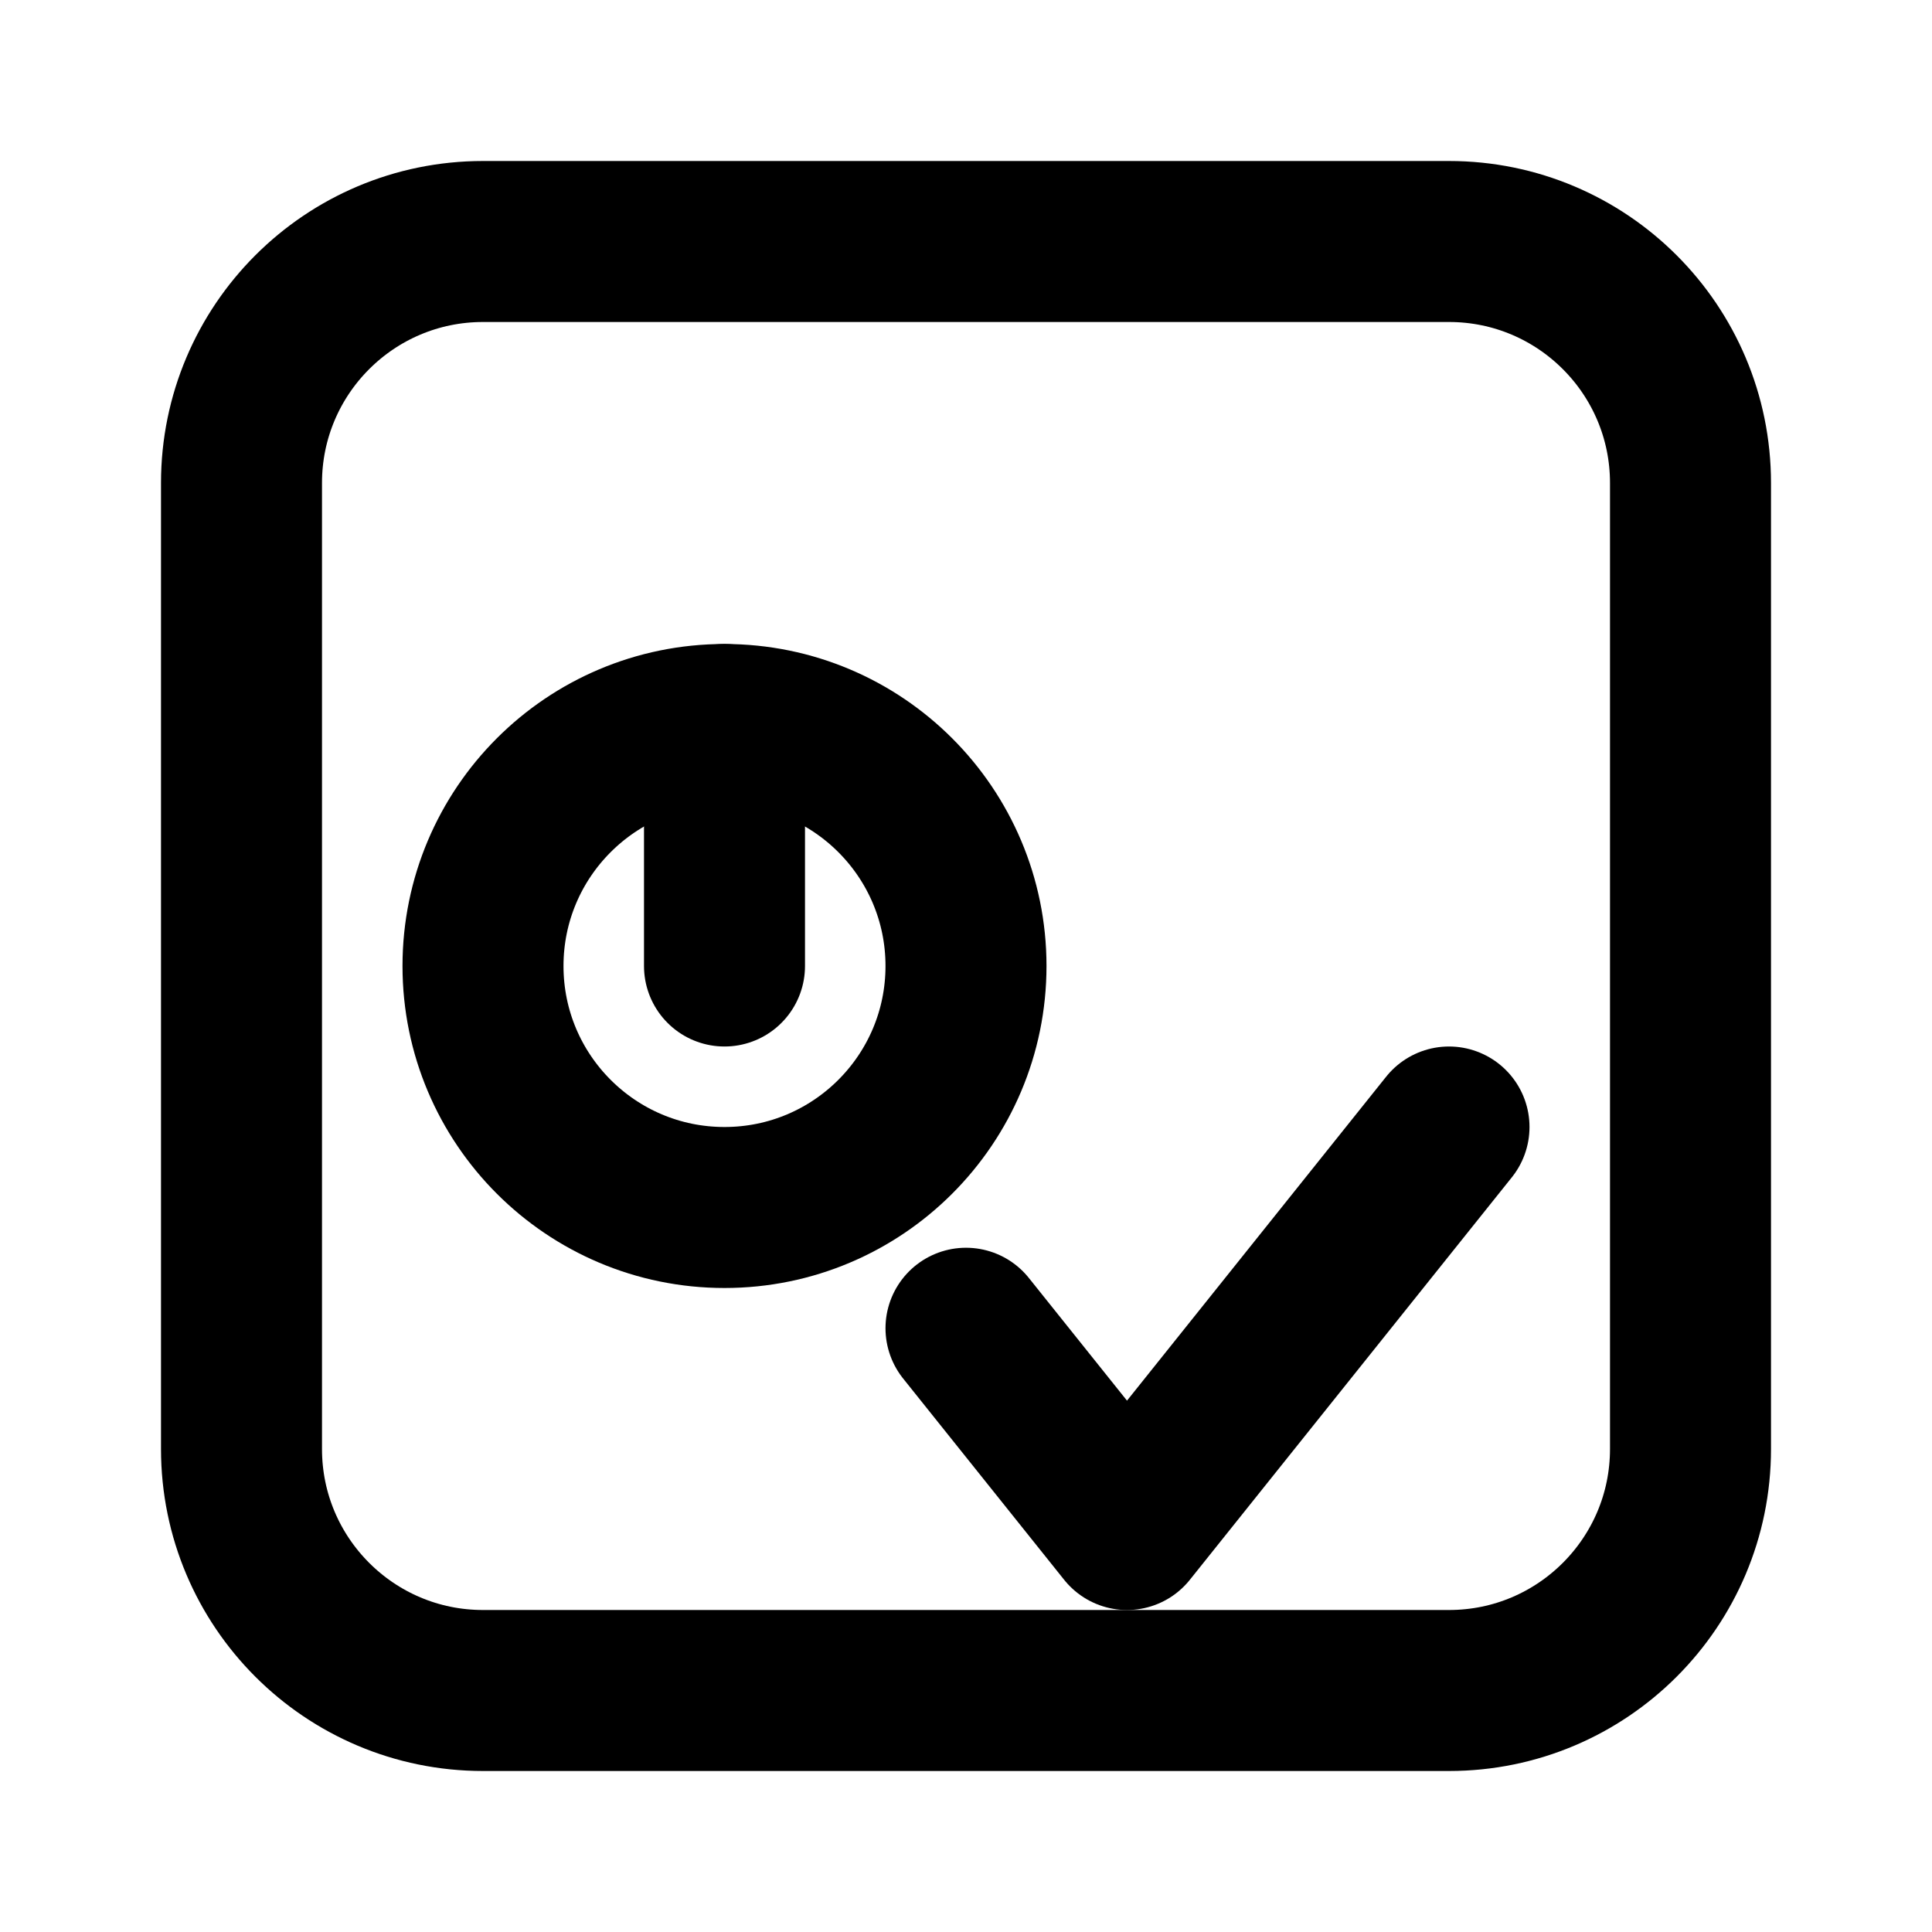
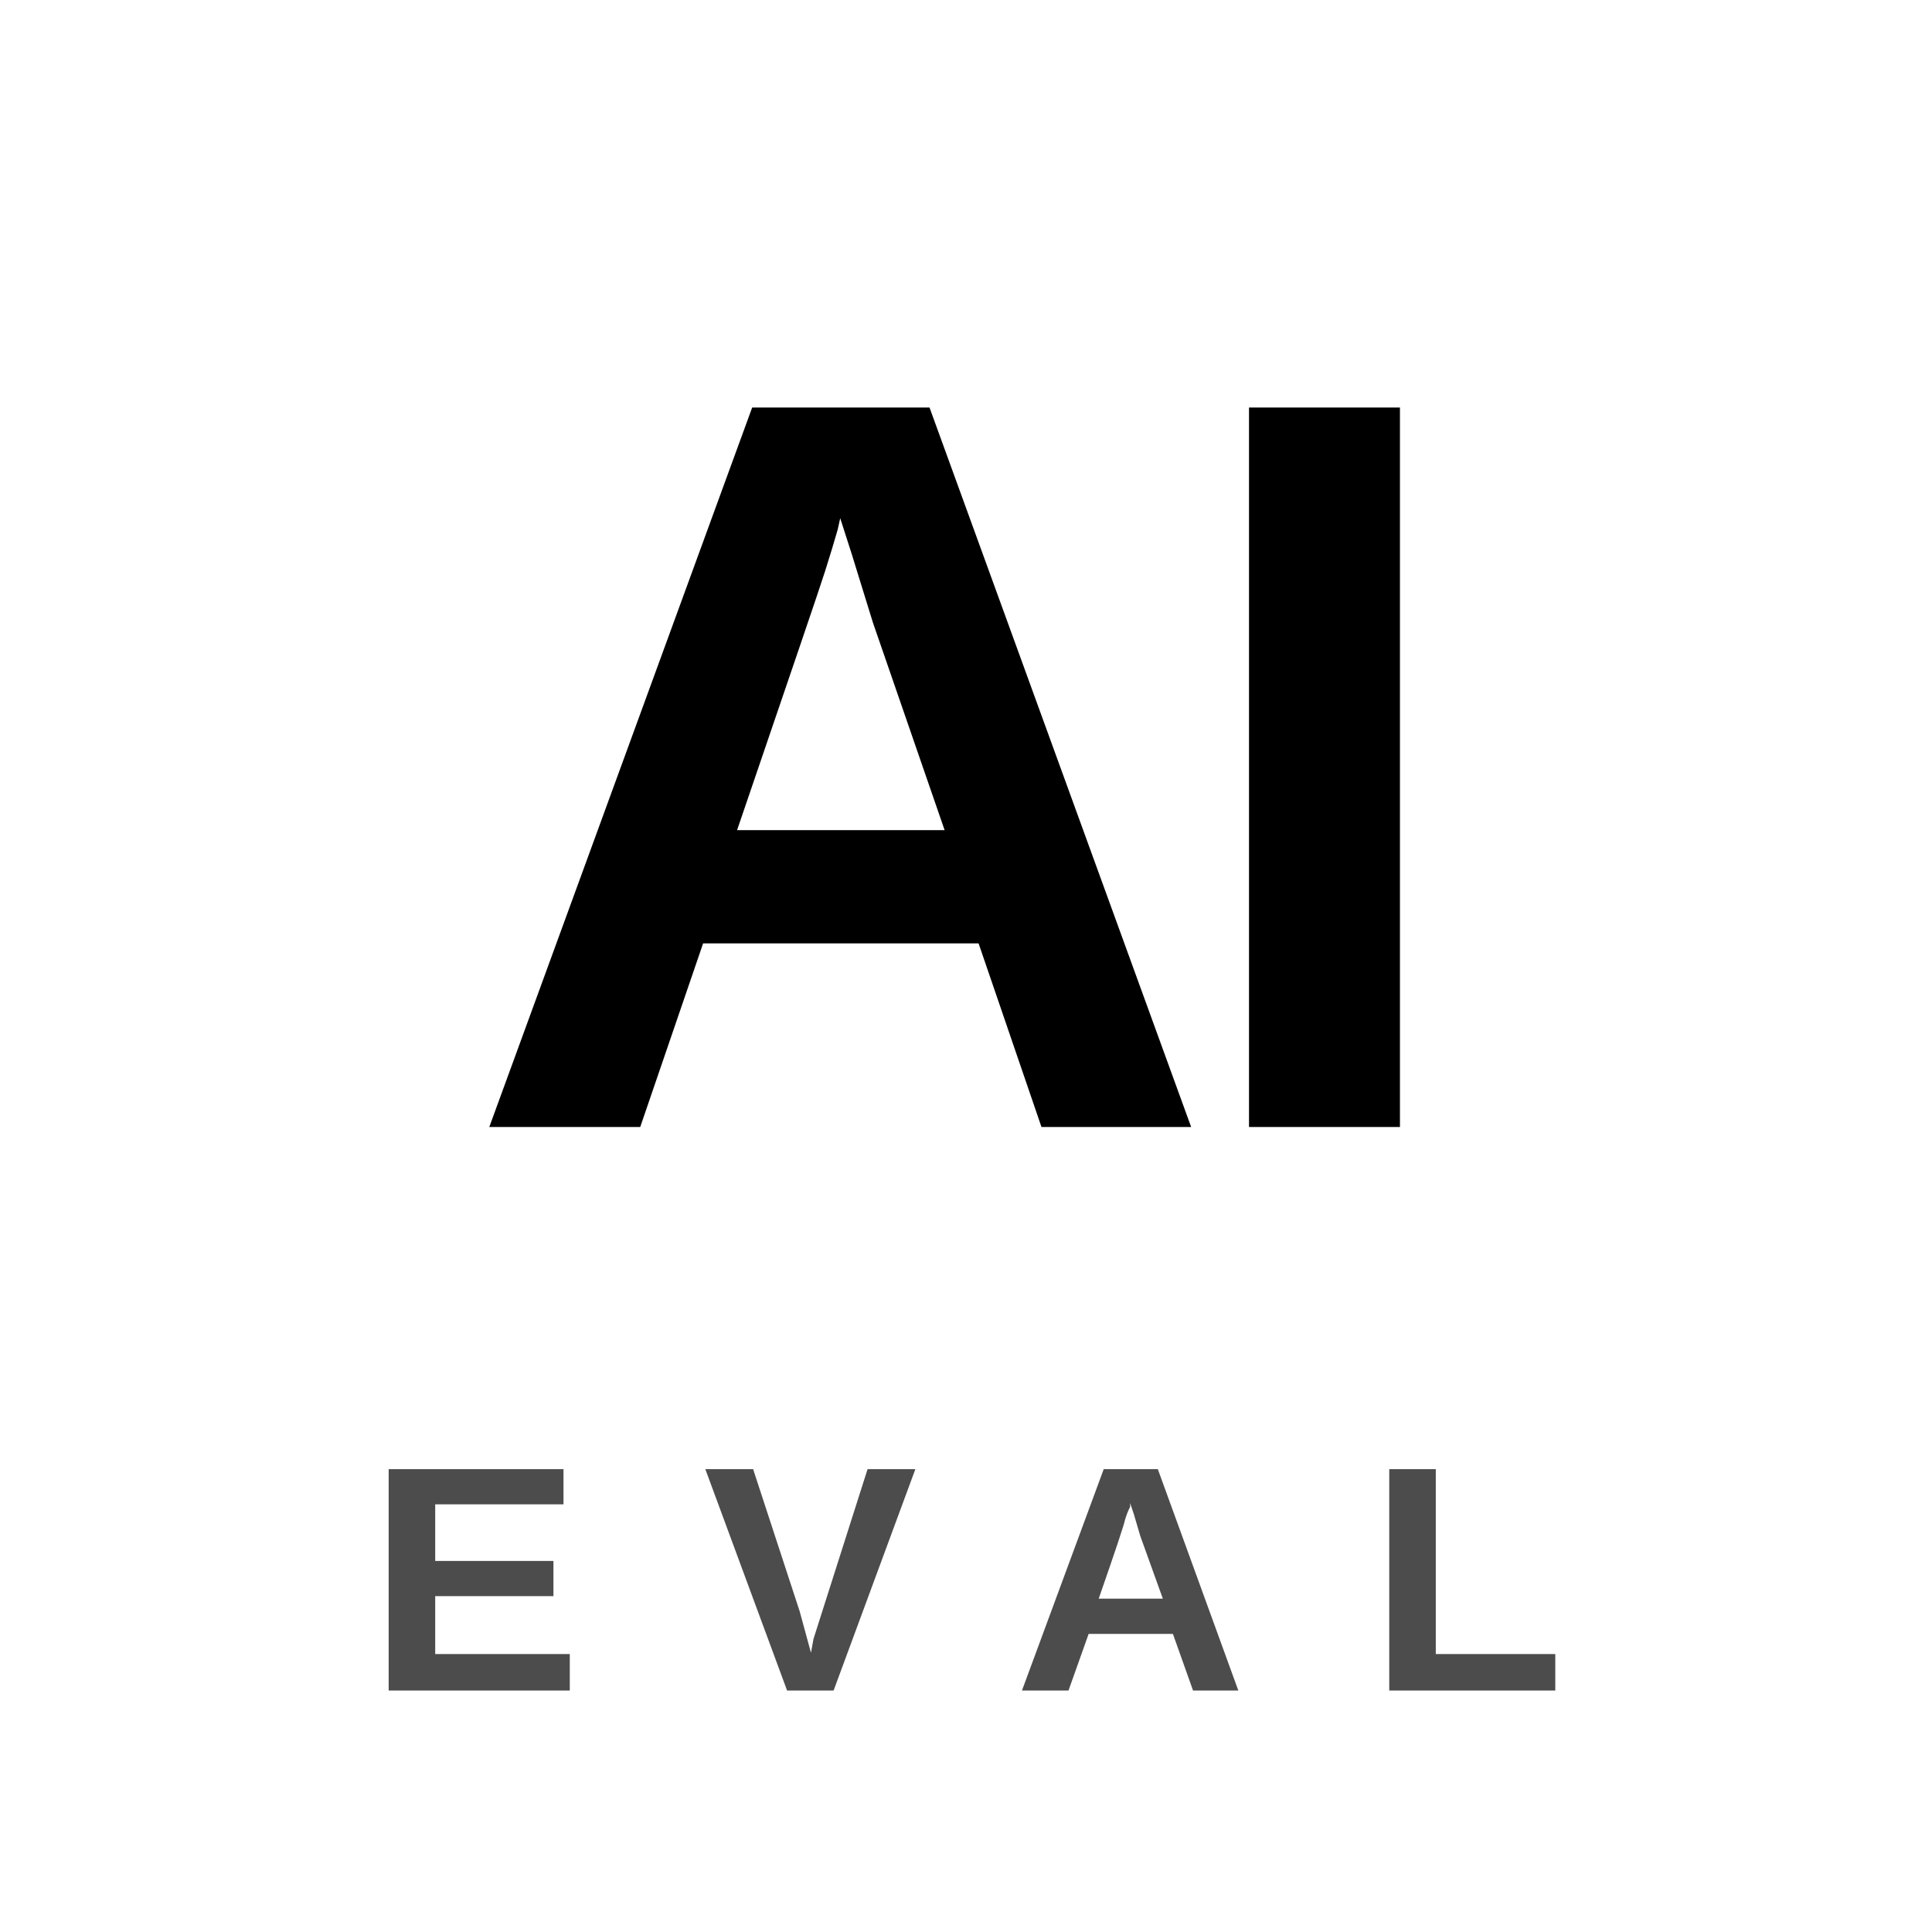
- <svg xmlns="http://www.w3.org/2000/svg" viewBox="0 0 24 24" fill="none" stroke="currentColor" stroke-width="2" stroke-linecap="round" stroke-linejoin="round">
-   <rect x="3" y="3" width="18" height="18" rx="3" />
-   <circle cx="9" cy="12" r="3" />
-   <path d="M12 16.5l2 2.5 4-5" />
-   <line x1="9" y1="9" x2="9" y2="12" />
+ <svg xmlns="http://www.w3.org/2000/svg" viewBox="0 0 24 24" fill="currentColor">
+   <text x="12" y="14" font-family="Arial, Helvetica, sans-serif" font-size="13" font-weight="900" text-anchor="middle" letter-spacing="-0.5">AI</text>
+   <text x="12" y="21" font-family="Arial, Helvetica, sans-serif" font-size="4" font-weight="600" text-anchor="middle" letter-spacing="1.5" fill="currentColor" opacity="0.7">EVAL</text>
</svg>
